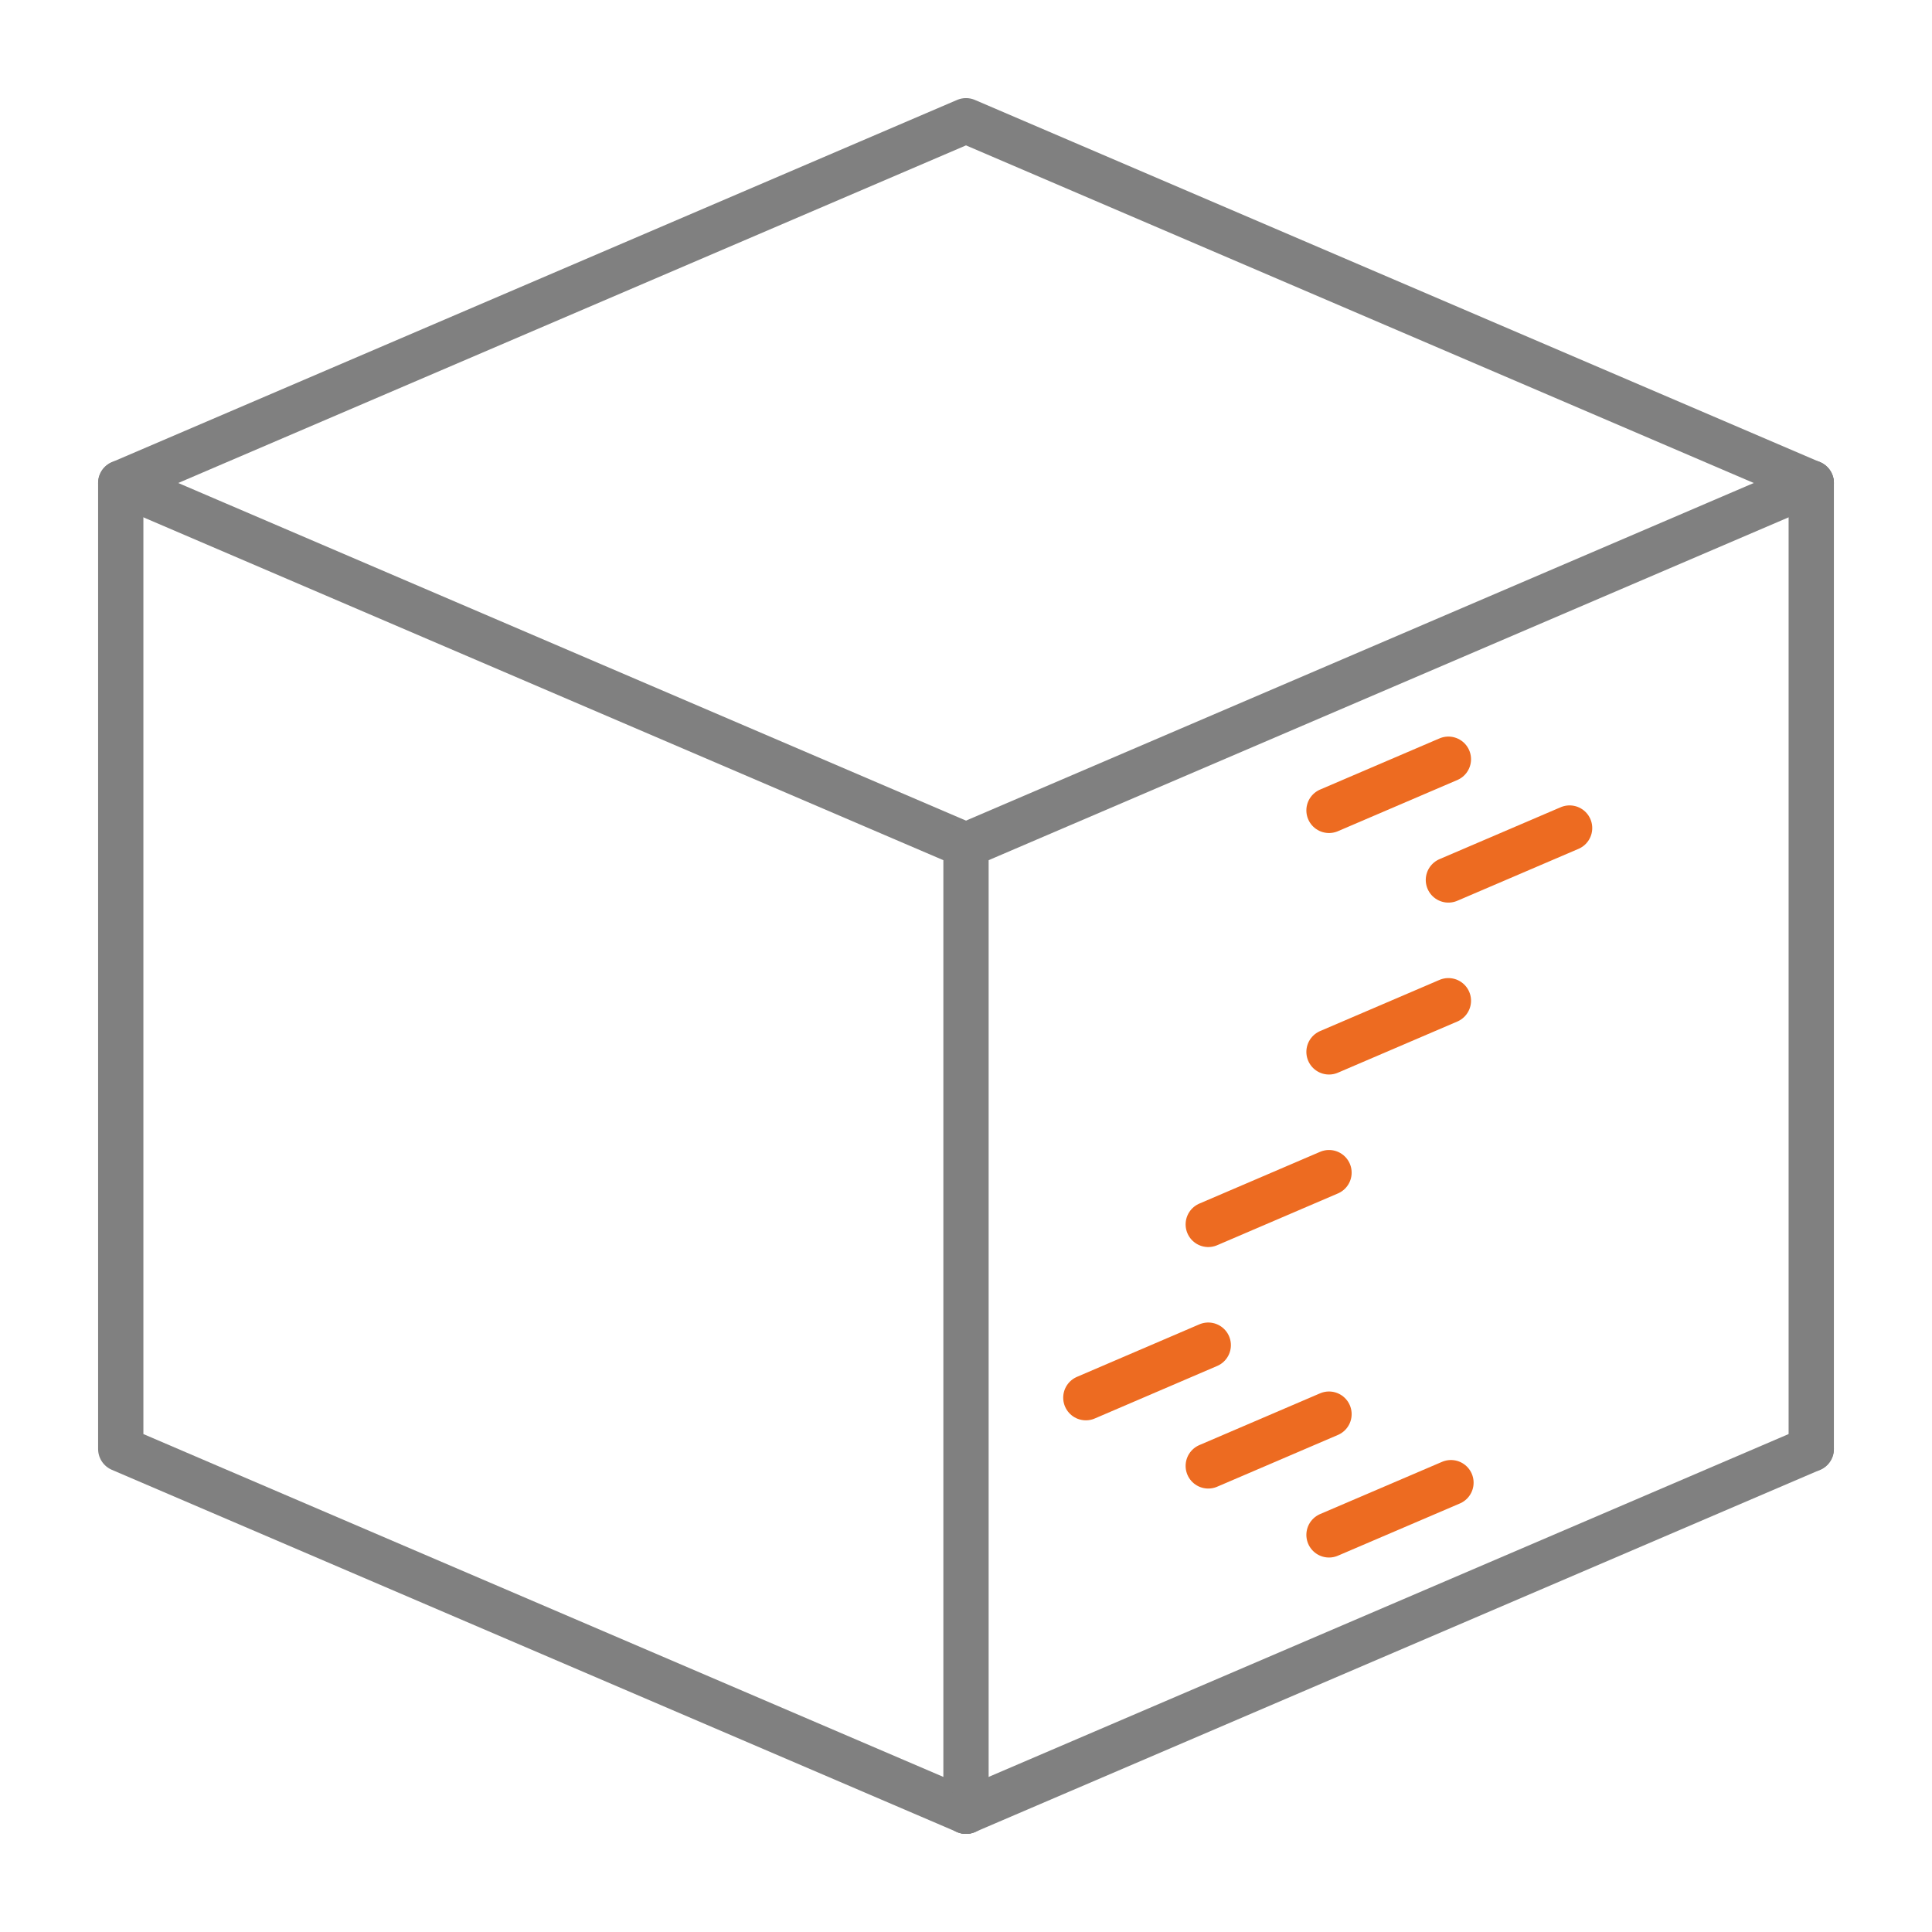
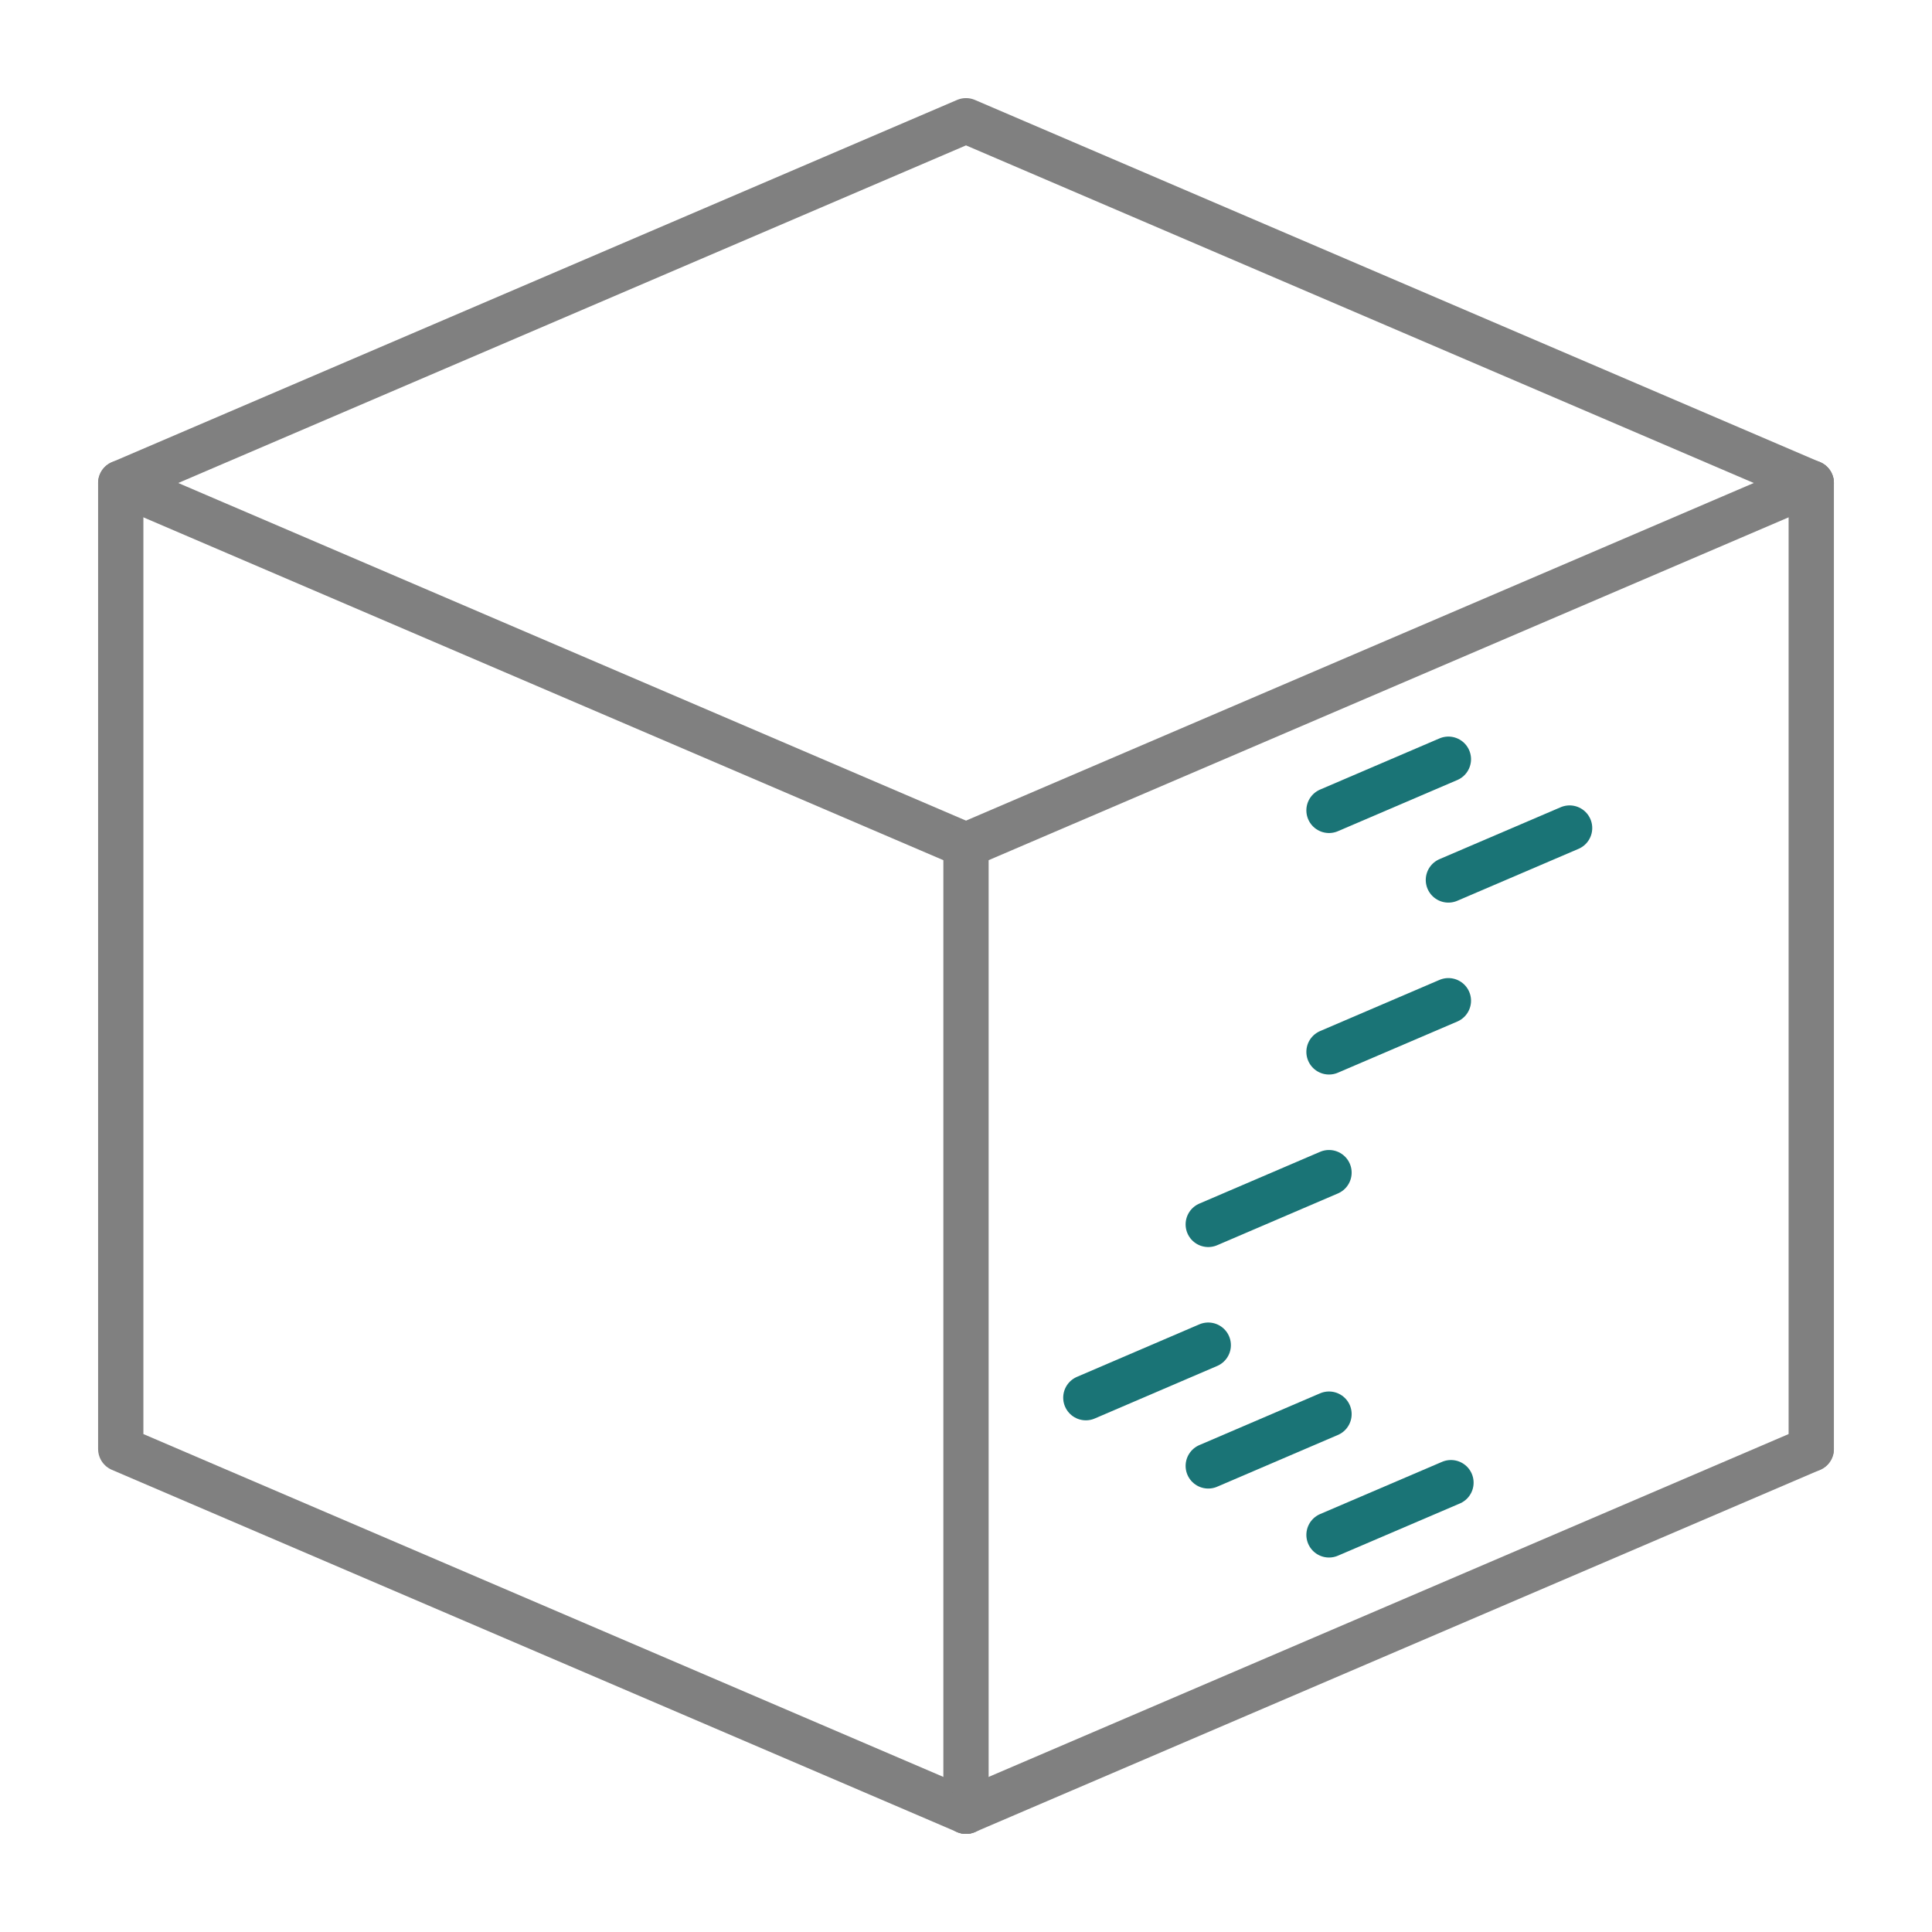
<svg xmlns="http://www.w3.org/2000/svg" version="1.0" id="Layer_1" x="0px" y="0px" viewBox="0 0 128 128" enable-background="new 0 0 128 128" xml:space="preserve">
  <g id="paint_x5F_seams_2_">
    <polyline fill="none" stroke="#808080" stroke-width="3" stroke-linecap="round" stroke-linejoin="round" stroke-miterlimit="10" points="   120,32 64,8 8,32 8,96 64,120  " />
    <path fill="none" stroke="#808080" stroke-width="3" stroke-linecap="round" stroke-linejoin="round" stroke-miterlimit="10" d="   M120,96" />
    <polyline fill="none" stroke="#808080" stroke-width="3" stroke-linecap="round" stroke-linejoin="round" stroke-miterlimit="10" points="   8,32 64,56 64,120  " />
    <line fill="none" stroke="#808080" stroke-width="3" stroke-linecap="round" stroke-linejoin="round" stroke-miterlimit="10" x1="64" y1="56" x2="120" y2="32" />
    <line fill="none" stroke="#808080" stroke-width="3" stroke-linecap="round" stroke-linejoin="round" stroke-miterlimit="10" x1="64" y1="120" x2="120" y2="96" />
    <line fill="none" stroke="#808080" stroke-width="3" stroke-linecap="round" stroke-linejoin="round" stroke-miterlimit="10" x1="120" y1="96" x2="120" y2="32" />
-     <line fill="none" stroke="#ED6B21" stroke-width="3" stroke-linecap="round" stroke-linejoin="round" stroke-miterlimit="10" x1="88.05" y1="53.69" x2="95.96" y2="50.3" />
-     <line fill="none" stroke="#ED6B21" stroke-width="3" stroke-linecap="round" stroke-linejoin="round" stroke-miterlimit="10" x1="95.96" y1="58.3" x2="103.99" y2="54.86" />
-     <line fill="none" stroke="#ED6B21" stroke-width="3" stroke-linecap="round" stroke-linejoin="round" stroke-miterlimit="10" x1="88.05" y1="69.69" x2="95.96" y2="66.3" />
-     <line fill="none" stroke="#ED6B21" stroke-width="3" stroke-linecap="round" stroke-linejoin="round" stroke-miterlimit="10" x1="80.05" y1="81.12" x2="88.05" y2="77.69" />
-     <line fill="none" stroke="#ED6B21" stroke-width="3" stroke-linecap="round" stroke-linejoin="round" stroke-miterlimit="10" x1="71.94" y1="92.6" x2="80.05" y2="89.12" />
-     <line fill="none" stroke="#ED6B21" stroke-width="3" stroke-linecap="round" stroke-linejoin="round" stroke-miterlimit="10" x1="80.05" y1="97.12" x2="88.05" y2="93.69" />
-     <line fill="none" stroke="#ED6B21" stroke-width="3" stroke-linecap="round" stroke-linejoin="round" stroke-miterlimit="10" x1="88.05" y1="101.69" x2="96.13" y2="98.23" />
+     <line fill="none" stroke="#1A7476" stroke-width="3" stroke-linecap="round" stroke-linejoin="round" stroke-miterlimit="10" x1="88.05" y1="53.69" x2="95.96" y2="50.3" />
+     <line fill="none" stroke="#1A7476" stroke-width="3" stroke-linecap="round" stroke-linejoin="round" stroke-miterlimit="10" x1="95.96" y1="58.3" x2="103.99" y2="54.86" />
+     <line fill="none" stroke="#1A7476" stroke-width="3" stroke-linecap="round" stroke-linejoin="round" stroke-miterlimit="10" x1="88.05" y1="69.69" x2="95.96" y2="66.3" />
+     <line fill="none" stroke="#1A7476" stroke-width="3" stroke-linecap="round" stroke-linejoin="round" stroke-miterlimit="10" x1="80.05" y1="81.12" x2="88.05" y2="77.69" />
+     <line fill="none" stroke="#1A7476" stroke-width="3" stroke-linecap="round" stroke-linejoin="round" stroke-miterlimit="10" x1="71.94" y1="92.6" x2="80.05" y2="89.12" />
+     <line fill="none" stroke="#1A7476" stroke-width="3" stroke-linecap="round" stroke-linejoin="round" stroke-miterlimit="10" x1="80.05" y1="97.12" x2="88.05" y2="93.69" />
+     <line fill="none" stroke="#1A7476" stroke-width="3" stroke-linecap="round" stroke-linejoin="round" stroke-miterlimit="10" x1="88.05" y1="101.69" x2="96.13" y2="98.23" />
  </g>
</svg>
